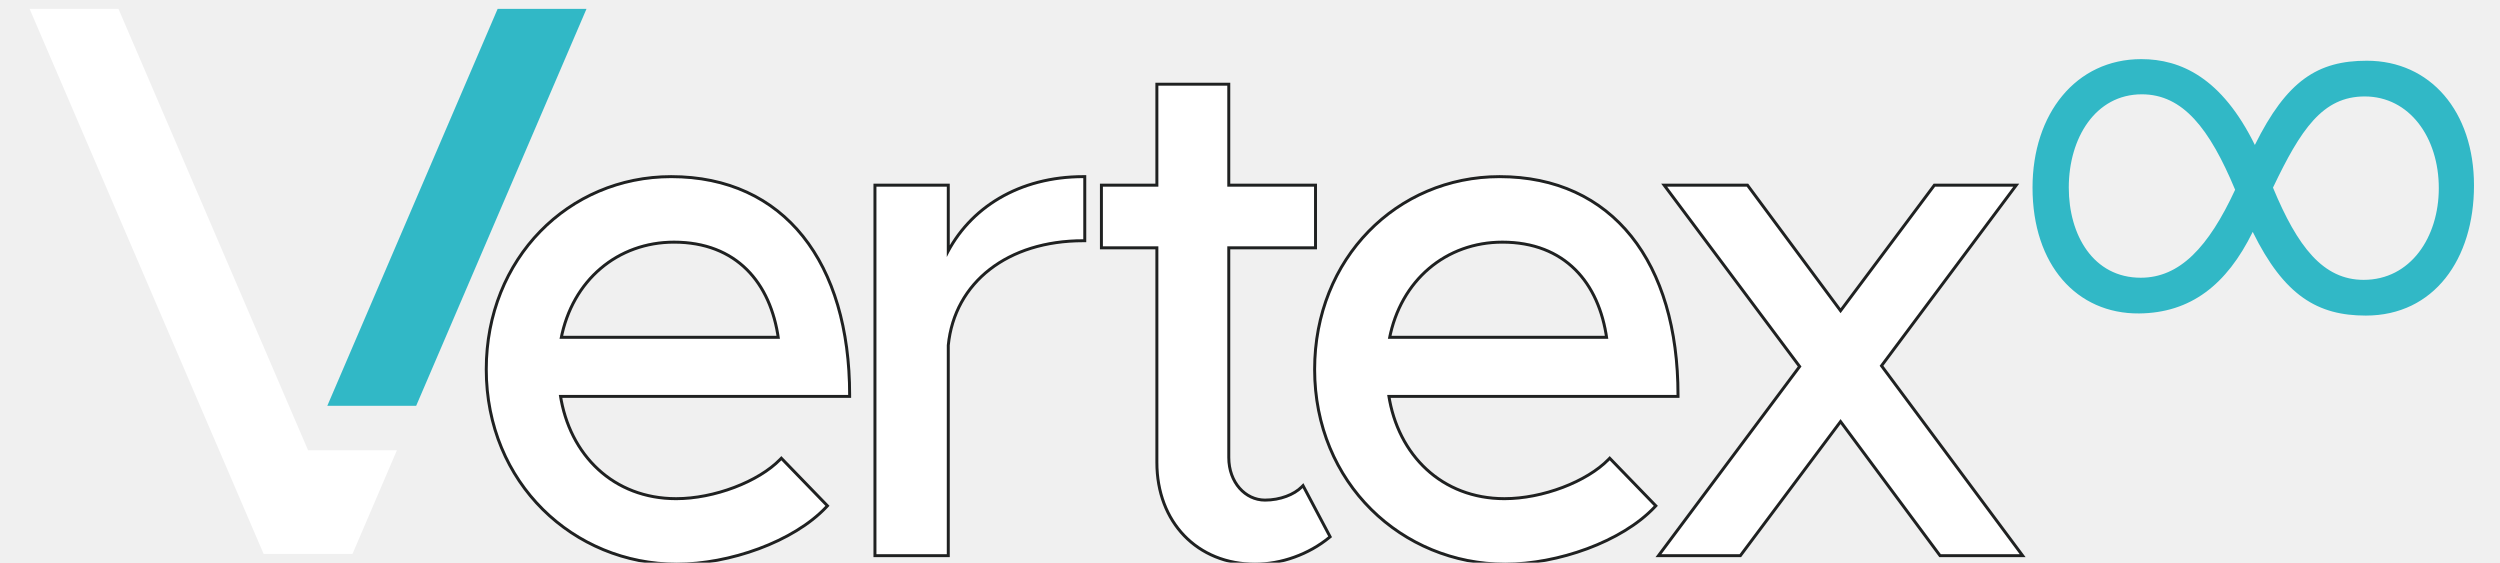
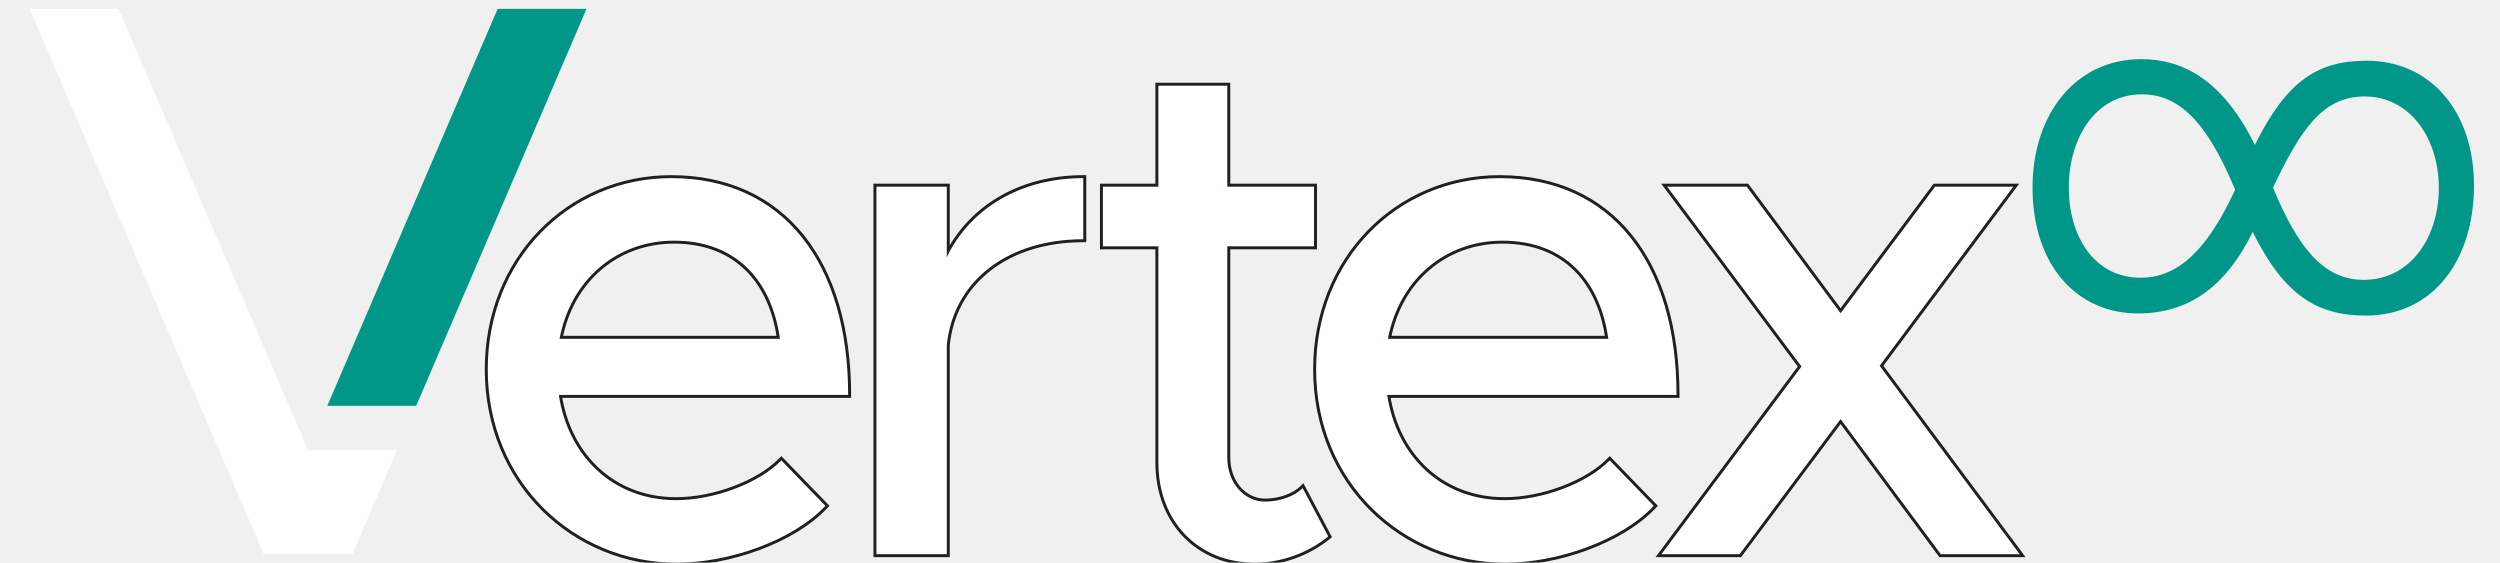
<svg xmlns="http://www.w3.org/2000/svg" width="844" height="190" viewBox="0 0 844 190" fill="none">
  <g clip-path="url(#clip0_4_36)">
    <mask id="path-1-outside-1_4_36" maskUnits="userSpaceOnUse" x="163.1" y="27.091" width="521" height="164" fill="black">
      <rect fill="white" x="163.1" y="27.091" width="521" height="164" />
      <path d="M228.26 168.851C241.22 168.851 256.34 163.091 263.78 155.411L278.66 170.771C267.62 182.531 246.02 189.971 228.5 189.971C193.94 189.971 164.66 162.851 164.66 124.691C164.66 87.491 192.26 60.131 226.58 60.131C264.5 60.131 286.34 88.931 286.34 133.331H188.66C191.78 153.971 206.9 168.851 228.26 168.851ZM227.54 81.251C208.34 81.251 192.74 94.211 188.9 114.371H263.3C260.66 95.171 248.9 81.251 227.54 81.251ZM319.64 86.771C327.56 70.451 344.36 60.131 365.72 60.131V80.771C340.04 80.771 321.8 94.931 319.64 116.531V187.091H295.88V63.011H319.64V86.771ZM439.778 164.771L448.418 181.091C441.698 186.611 432.578 189.971 423.698 189.971C404.498 189.971 391.058 176.051 391.058 156.131V83.171H372.338V63.011H391.058V28.931H414.338V63.011H443.618V83.171H414.338V154.451C414.338 163.091 420.098 169.331 427.058 169.331C432.338 169.331 437.138 167.411 439.778 164.771ZM507.916 168.851C520.876 168.851 535.996 163.091 543.436 155.411L558.316 170.771C547.276 182.531 525.676 189.971 508.156 189.971C473.596 189.971 444.316 162.851 444.316 124.691C444.316 87.491 471.916 60.131 506.236 60.131C544.156 60.131 565.996 88.931 565.996 133.331H468.316C471.436 153.971 486.556 168.851 507.916 168.851ZM507.196 81.251C487.996 81.251 472.396 94.211 468.556 114.371H542.956C540.316 95.171 528.556 81.251 507.196 81.251ZM681.856 187.091H655.216L621.376 141.491L587.296 187.091H560.896L608.176 123.731L562.816 63.011H589.696L621.376 105.731L653.296 63.011H679.696L634.576 123.491L681.856 187.091Z" />
    </mask>
    <path d="M228.26 168.851C241.22 168.851 256.34 163.091 263.78 155.411L278.66 170.771C267.62 182.531 246.02 189.971 228.5 189.971C193.94 189.971 164.66 162.851 164.66 124.691C164.66 87.491 192.26 60.131 226.58 60.131C264.5 60.131 286.34 88.931 286.34 133.331H188.66C191.78 153.971 206.9 168.851 228.26 168.851ZM227.54 81.251C208.34 81.251 192.74 94.211 188.9 114.371H263.3C260.66 95.171 248.9 81.251 227.54 81.251ZM319.64 86.771C327.56 70.451 344.36 60.131 365.72 60.131V80.771C340.04 80.771 321.8 94.931 319.64 116.531V187.091H295.88V63.011H319.64V86.771ZM439.778 164.771L448.418 181.091C441.698 186.611 432.578 189.971 423.698 189.971C404.498 189.971 391.058 176.051 391.058 156.131V83.171H372.338V63.011H391.058V28.931H414.338V63.011H443.618V83.171H414.338V154.451C414.338 163.091 420.098 169.331 427.058 169.331C432.338 169.331 437.138 167.411 439.778 164.771ZM507.916 168.851C520.876 168.851 535.996 163.091 543.436 155.411L558.316 170.771C547.276 182.531 525.676 189.971 508.156 189.971C473.596 189.971 444.316 162.851 444.316 124.691C444.316 87.491 471.916 60.131 506.236 60.131C544.156 60.131 565.996 88.931 565.996 133.331H468.316C471.436 153.971 486.556 168.851 507.916 168.851ZM507.196 81.251C487.996 81.251 472.396 94.211 468.556 114.371H542.956C540.316 95.171 528.556 81.251 507.196 81.251ZM681.856 187.091H655.216L621.376 141.491L587.296 187.091H560.896L608.176 123.731L562.816 63.011H589.696L621.376 105.731L653.296 63.011H679.696L634.576 123.491L681.856 187.091Z" fill="white" />
    <path d="M263.78 155.411L264.498 154.716L263.78 153.974L263.061 154.716L263.78 155.411ZM278.66 170.771L279.389 171.456L280.041 170.761L279.378 170.076L278.66 170.771ZM286.34 133.331V134.331H287.34V133.331H286.34ZM188.66 133.331V132.331H187.497L187.671 133.481L188.66 133.331ZM188.9 114.371L187.917 114.184L187.691 115.371H188.9V114.371ZM263.3 114.371V115.371H264.446L264.29 114.235L263.3 114.371ZM228.26 168.851V169.851C234.878 169.851 242.018 168.383 248.444 165.946C254.862 163.513 260.644 160.085 264.498 156.107L263.78 155.411L263.061 154.716C259.475 158.418 253.977 161.71 247.735 164.076C241.501 166.44 234.601 167.851 228.26 167.851V168.851ZM263.78 155.411L263.061 156.107L277.941 171.467L278.66 170.771L279.378 170.076L264.498 154.716L263.78 155.411ZM278.66 170.771L277.93 170.087C272.549 175.819 264.54 180.548 255.662 183.844C246.791 187.137 237.129 188.971 228.5 188.971V189.971V190.971C237.39 190.971 247.288 189.086 256.358 185.719C265.42 182.355 273.73 177.483 279.389 171.456L278.66 170.771ZM228.5 189.971V188.971C194.485 188.971 165.66 162.292 165.66 124.691H164.66H163.66C163.66 163.411 193.395 190.971 228.5 190.971V189.971ZM164.66 124.691H165.66C165.66 88.019 192.837 61.131 226.58 61.131V60.131V59.131C191.682 59.131 163.66 86.964 163.66 124.691H164.66ZM226.58 60.131V61.131C245.261 61.131 259.904 68.213 269.899 80.706C279.916 93.227 285.34 111.282 285.34 133.331H286.34H287.34C287.34 110.981 281.843 92.436 271.46 79.457C261.055 66.45 245.818 59.131 226.58 59.131V60.131ZM286.34 133.331V132.331H188.66V133.331V134.331H286.34V133.331ZM188.66 133.331L187.671 133.481C190.856 154.55 206.346 169.851 228.26 169.851V168.851V167.851C207.453 167.851 192.703 153.393 189.648 133.182L188.66 133.331ZM227.54 81.251V80.251C207.837 80.251 191.843 93.575 187.917 114.184L188.9 114.371L189.882 114.559C193.636 94.848 208.842 82.251 227.54 82.251V81.251ZM188.9 114.371V115.371H263.3V114.371V113.371H188.9V114.371ZM263.3 114.371L264.29 114.235C262.948 104.476 259.277 95.972 253.143 89.901C246.995 83.815 238.452 80.251 227.54 80.251V81.251V82.251C237.987 82.251 246.004 85.648 251.736 91.322C257.482 97.01 261.011 105.067 262.309 114.508L263.3 114.371ZM319.64 86.771H318.64L320.539 87.208L319.64 86.771ZM365.72 60.131H366.72V59.131H365.72V60.131ZM365.72 80.771V81.771H366.72V80.771H365.72ZM319.64 116.531L318.645 116.432L318.64 116.482V116.531H319.64ZM319.64 187.091V188.091H320.64V187.091H319.64ZM295.88 187.091H294.88V188.091H295.88V187.091ZM295.88 63.011V62.011H294.88V63.011H295.88ZM319.64 63.011H320.64V62.011H319.64V63.011ZM319.64 86.771L320.539 87.208C328.273 71.272 344.697 61.131 365.72 61.131V60.131V59.131C344.022 59.131 326.846 69.631 318.74 86.335L319.64 86.771ZM365.72 60.131H364.72V80.771H365.72H366.72V60.131H365.72ZM365.72 80.771V79.771C339.667 79.771 320.869 94.191 318.645 116.432L319.64 116.531L320.635 116.631C322.731 95.671 340.412 81.771 365.72 81.771V80.771ZM319.64 116.531H318.64V187.091H319.64H320.64V116.531H319.64ZM319.64 187.091V186.091H295.88V187.091V188.091H319.64V187.091ZM295.88 187.091H296.88V63.011H295.88H294.88V187.091H295.88ZM295.88 63.011V64.011H319.64V63.011V62.011H295.88V63.011ZM319.64 63.011H318.64V86.771H319.64H320.64V63.011H319.64ZM439.778 164.771L440.662 164.304L440.029 163.107L439.071 164.064L439.778 164.771ZM448.418 181.091L449.053 181.864L449.684 181.346L449.302 180.624L448.418 181.091ZM391.058 83.171H392.058V82.171H391.058V83.171ZM372.338 83.171H371.338V84.171H372.338V83.171ZM372.338 63.011V62.011H371.338V63.011H372.338ZM391.058 63.011V64.011H392.058V63.011H391.058ZM391.058 28.931V27.931H390.058V28.931H391.058ZM414.338 28.931H415.338V27.931H414.338V28.931ZM414.338 63.011H413.338V64.011H414.338V63.011ZM443.618 63.011H444.618V62.011H443.618V63.011ZM443.618 83.171V84.171H444.618V83.171H443.618ZM414.338 83.171V82.171H413.338V83.171H414.338ZM439.778 164.771L438.895 165.239L447.535 181.559L448.418 181.091L449.302 180.624L440.662 164.304L439.778 164.771ZM448.418 181.091L447.784 180.319C441.239 185.695 432.342 188.971 423.698 188.971V189.971V190.971C432.814 190.971 442.158 187.528 449.053 181.864L448.418 181.091ZM423.698 189.971V188.971C414.349 188.971 406.456 185.587 400.898 179.827C395.338 174.064 392.058 165.863 392.058 156.131H391.058H390.058C390.058 166.32 393.499 175.038 399.459 181.216C405.421 187.396 413.848 190.971 423.698 190.971V189.971ZM391.058 156.131H392.058V83.171H391.058H390.058V156.131H391.058ZM391.058 83.171V82.171H372.338V83.171V84.171H391.058V83.171ZM372.338 83.171H373.338V63.011H372.338H371.338V83.171H372.338ZM372.338 63.011V64.011H391.058V63.011V62.011H372.338V63.011ZM391.058 63.011H392.058V28.931H391.058H390.058V63.011H391.058ZM391.058 28.931V29.931H414.338V28.931V27.931H391.058V28.931ZM414.338 28.931H413.338V63.011H414.338H415.338V28.931H414.338ZM414.338 63.011V64.011H443.618V63.011V62.011H414.338V63.011ZM443.618 63.011H442.618V83.171H443.618H444.618V63.011H443.618ZM443.618 83.171V82.171H414.338V83.171V84.171H443.618V83.171ZM414.338 83.171H413.338V154.451H414.338H415.338V83.171H414.338ZM414.338 154.451H413.338C413.338 163.514 419.425 170.331 427.058 170.331V169.331V168.331C420.772 168.331 415.338 162.669 415.338 154.451H414.338ZM427.058 169.331V170.331C432.546 170.331 437.62 168.343 440.485 165.479L439.778 164.771L439.071 164.064C436.656 166.479 432.131 168.331 427.058 168.331V169.331ZM543.436 155.411L544.154 154.716L543.436 153.974L542.718 154.716L543.436 155.411ZM558.316 170.771L559.045 171.456L559.698 170.761L559.034 170.076L558.316 170.771ZM565.996 133.331V134.331H566.996V133.331H565.996ZM468.316 133.331V132.331H467.153L467.327 133.481L468.316 133.331ZM468.556 114.371L467.573 114.184L467.347 115.371H468.556V114.371ZM542.956 114.371V115.371H544.103L543.946 114.235L542.956 114.371ZM507.916 168.851V169.851C514.534 169.851 521.674 168.383 528.1 165.946C534.518 163.513 540.301 160.085 544.154 156.107L543.436 155.411L542.718 154.716C539.131 158.418 533.633 161.71 527.391 164.076C521.158 166.44 514.258 167.851 507.916 167.851V168.851ZM543.436 155.411L542.718 156.107L557.598 171.467L558.316 170.771L559.034 170.076L544.154 154.716L543.436 155.411ZM558.316 170.771L557.587 170.087C552.205 175.819 544.196 180.548 535.318 183.844C526.447 187.137 516.785 188.971 508.156 188.971V189.971V190.971C517.047 190.971 526.944 189.086 536.014 185.719C545.076 182.355 553.386 177.483 559.045 171.456L558.316 170.771ZM508.156 189.971V188.971C474.141 188.971 445.316 162.292 445.316 124.691H444.316H443.316C443.316 163.411 473.051 190.971 508.156 190.971V189.971ZM444.316 124.691H445.316C445.316 88.019 472.493 61.131 506.236 61.131V60.131V59.131C471.339 59.131 443.316 86.964 443.316 124.691H444.316ZM506.236 60.131V61.131C524.918 61.131 539.56 68.213 549.555 80.706C559.572 93.227 564.996 111.282 564.996 133.331H565.996H566.996C566.996 110.981 561.5 92.436 551.117 79.457C540.711 66.45 525.474 59.131 506.236 59.131V60.131ZM565.996 133.331V132.331H468.316V133.331V134.331H565.996V133.331ZM468.316 133.331L467.327 133.481C470.512 154.55 486.003 169.851 507.916 169.851V168.851V167.851C487.109 167.851 472.36 153.393 469.305 133.182L468.316 133.331ZM507.196 81.251V80.251C487.493 80.251 471.499 93.575 467.573 114.184L468.556 114.371L469.538 114.559C473.293 94.848 488.498 82.251 507.196 82.251V81.251ZM468.556 114.371V115.371H542.956V114.371V113.371H468.556V114.371ZM542.956 114.371L543.946 114.235C542.605 104.476 538.933 95.972 532.799 89.901C526.651 83.815 518.108 80.251 507.196 80.251V81.251V82.251C517.643 82.251 525.66 85.648 531.392 91.322C537.139 97.01 540.667 105.067 541.965 114.508L542.956 114.371ZM681.856 187.091V188.091H683.845L682.658 186.495L681.856 187.091ZM655.216 187.091L654.413 187.687L654.713 188.091H655.216V187.091ZM621.376 141.491L622.179 140.895L621.379 139.817L620.575 140.893L621.376 141.491ZM587.296 187.091V188.091H587.797L588.097 187.69L587.296 187.091ZM560.896 187.091L560.094 186.493L558.902 188.091H560.896V187.091ZM608.176 123.731L608.977 124.329L609.424 123.731L608.977 123.133L608.176 123.731ZM562.816 63.011V62.011H560.821L562.015 63.61L562.816 63.011ZM589.696 63.011L590.499 62.416L590.199 62.011H589.696V63.011ZM621.376 105.731L620.573 106.327L621.373 107.406L622.177 106.33L621.376 105.731ZM653.296 63.011V62.011H652.795L652.495 62.413L653.296 63.011ZM679.696 63.011L680.497 63.609L681.689 62.011H679.696V63.011ZM634.576 123.491L633.774 122.893L633.329 123.49L633.773 124.088L634.576 123.491ZM681.856 187.091V186.091H655.216V187.091V188.091H681.856V187.091ZM655.216 187.091L656.019 186.495L622.179 140.895L621.376 141.491L620.573 142.087L654.413 187.687L655.216 187.091ZM621.376 141.491L620.575 140.893L586.495 186.493L587.296 187.091L588.097 187.69L622.177 142.09L621.376 141.491ZM587.296 187.091V186.091H560.896V187.091V188.091H587.296V187.091ZM560.896 187.091L561.697 187.689L608.977 124.329L608.176 123.731L607.374 123.133L560.094 186.493L560.896 187.091ZM608.176 123.731L608.977 123.133L563.617 62.413L562.816 63.011L562.015 63.61L607.375 124.33L608.176 123.731ZM562.816 63.011V64.011H589.696V63.011V62.011H562.816V63.011ZM589.696 63.011L588.893 63.607L620.573 106.327L621.376 105.731L622.179 105.136L590.499 62.416L589.696 63.011ZM621.376 105.731L622.177 106.33L654.097 63.61L653.296 63.011L652.495 62.413L620.575 105.133L621.376 105.731ZM653.296 63.011V64.011H679.696V63.011V62.011H653.296V63.011ZM679.696 63.011L678.894 62.413L633.774 122.893L634.576 123.491L635.377 124.089L680.497 63.609L679.696 63.011ZM634.576 123.491L633.773 124.088L681.053 187.688L681.856 187.091L682.658 186.495L635.378 122.895L634.576 123.491Z" fill="#1F2121" mask="url(#path-1-outside-1_4_36)" />
-     <path d="M835.22 62.62C835.22 87.46 821.72 106.54 798.68 106.54C782.48 106.54 771.14 99.88 760.52 78.28C751.7 96.28 739.46 105.64 722.18 105.82C701.12 106 686.18 89.44 686.18 63.34C686.18 38.5 700.76 19.96 722.9 19.96C736.22 19.96 750.08 26.26 761.24 48.94C772.04 27.16 782.48 20.5 799.04 20.5C820.46 20.5 835.22 37.6 835.22 62.62ZM698.42 63.34C698.42 79.36 706.7 93.76 722.72 93.76C735.86 93.76 745.58 83.5 754.58 64.06C745.94 43.36 736.94 31.84 723.08 31.84C707.42 31.84 698.42 46.6 698.42 63.34ZM798.32 32.56C784.1 32.56 776.72 43.72 767.36 63.34C775.64 83.32 784.28 94.48 797.96 94.48C813.8 94.48 823.34 80.08 823.34 63.52C823.34 46.42 813.44 32.56 798.32 32.56Z" fill="#31B8C6" />
-     <path d="M168 3L198 3L140.5 137L110.5 137L168 3Z" fill="#31B8C6" />
+     <path d="M835.22 62.62C835.22 87.46 821.72 106.54 798.68 106.54C782.48 106.54 771.14 99.88 760.52 78.28C751.7 96.28 739.46 105.64 722.18 105.82C701.12 106 686.18 89.44 686.18 63.34C686.18 38.5 700.76 19.96 722.9 19.96C736.22 19.96 750.08 26.26 761.24 48.94C772.04 27.16 782.48 20.5 799.04 20.5C820.46 20.5 835.22 37.6 835.22 62.62ZM698.42 63.34C698.42 79.36 706.7 93.76 722.72 93.76C735.86 93.76 745.58 83.5 754.58 64.06C745.94 43.36 736.94 31.84 723.08 31.84C707.42 31.84 698.42 46.6 698.42 63.34ZM798.32 32.56C784.1 32.56 776.72 43.72 767.36 63.34C775.64 83.32 784.28 94.48 797.96 94.48C813.8 94.48 823.34 80.08 823.34 63.52C823.34 46.42 813.44 32.56 798.32 32.56Z" fill="#009688" />
+     <path d="M168 3L198 3L140.5 137L110.5 137L168 3Z" fill="#009688" />
    <path d="M134 152L119 187L89 187L10 3L40 3L104 152L134 152Z" fill="white" />
  </g>
  <defs>
    <clipPath id="clip0_4_36">
      <rect width="844" height="190" fill="white" />
    </clipPath>
  </defs>
</svg>
